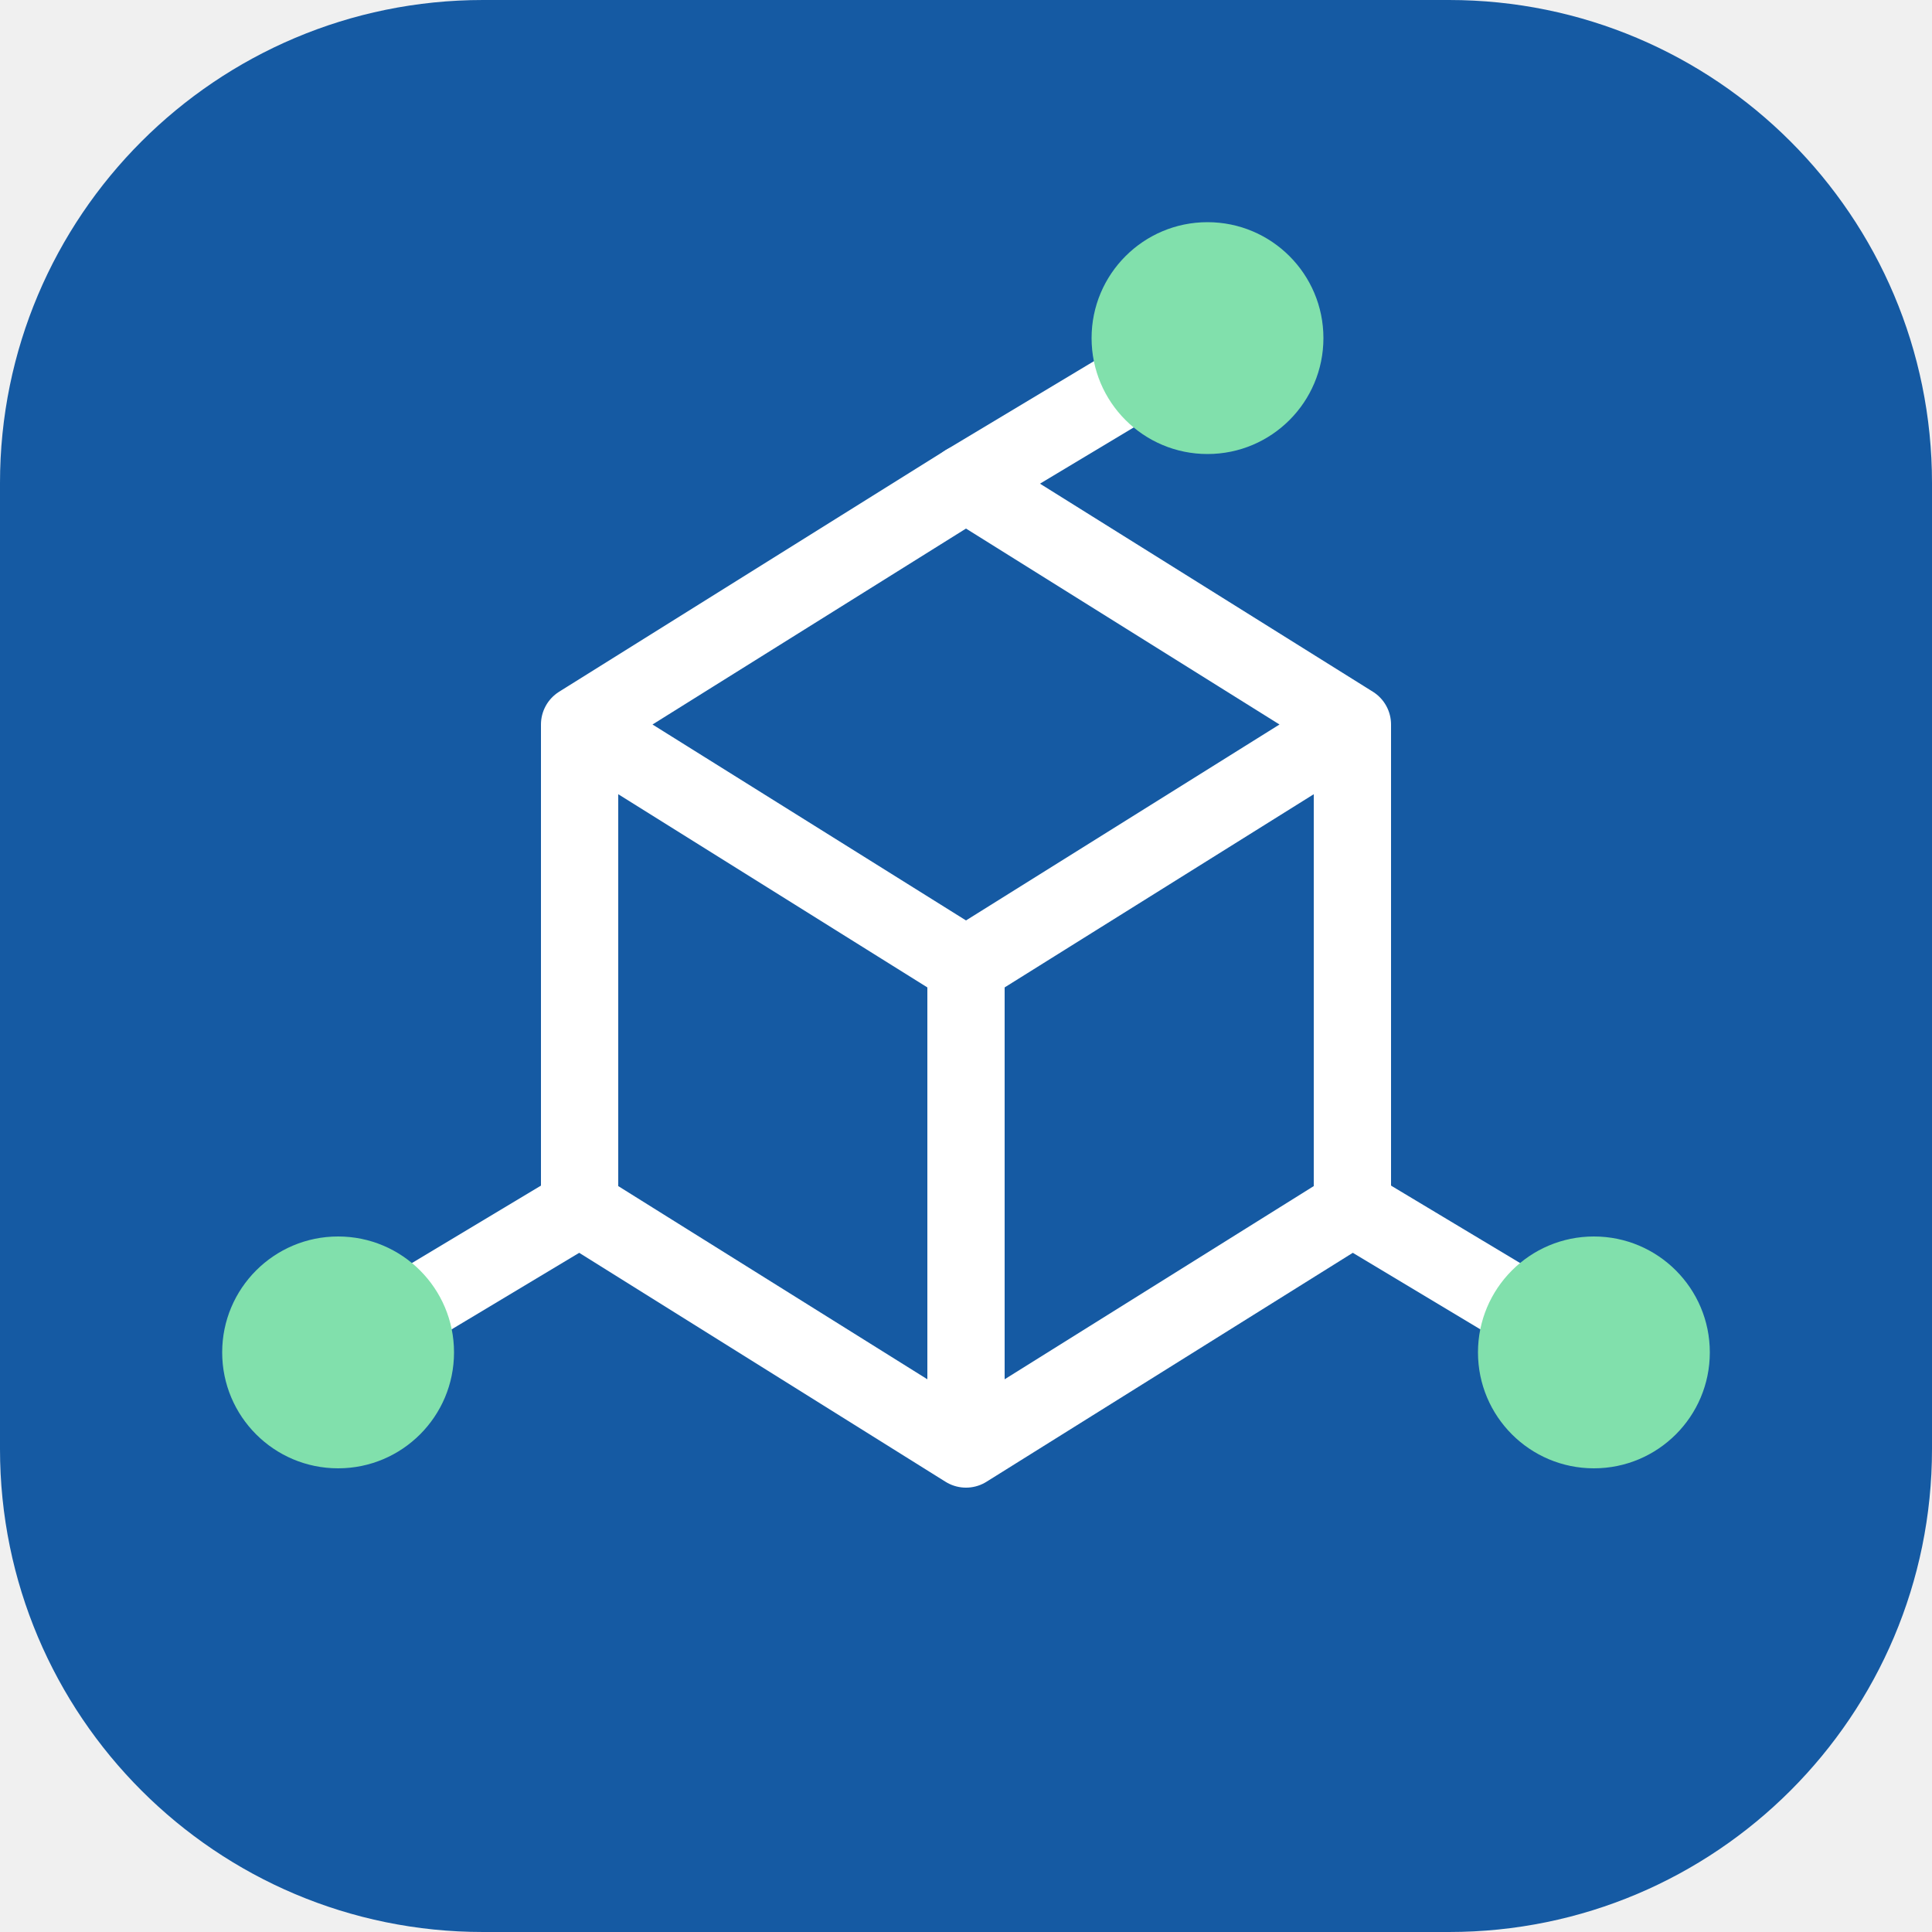
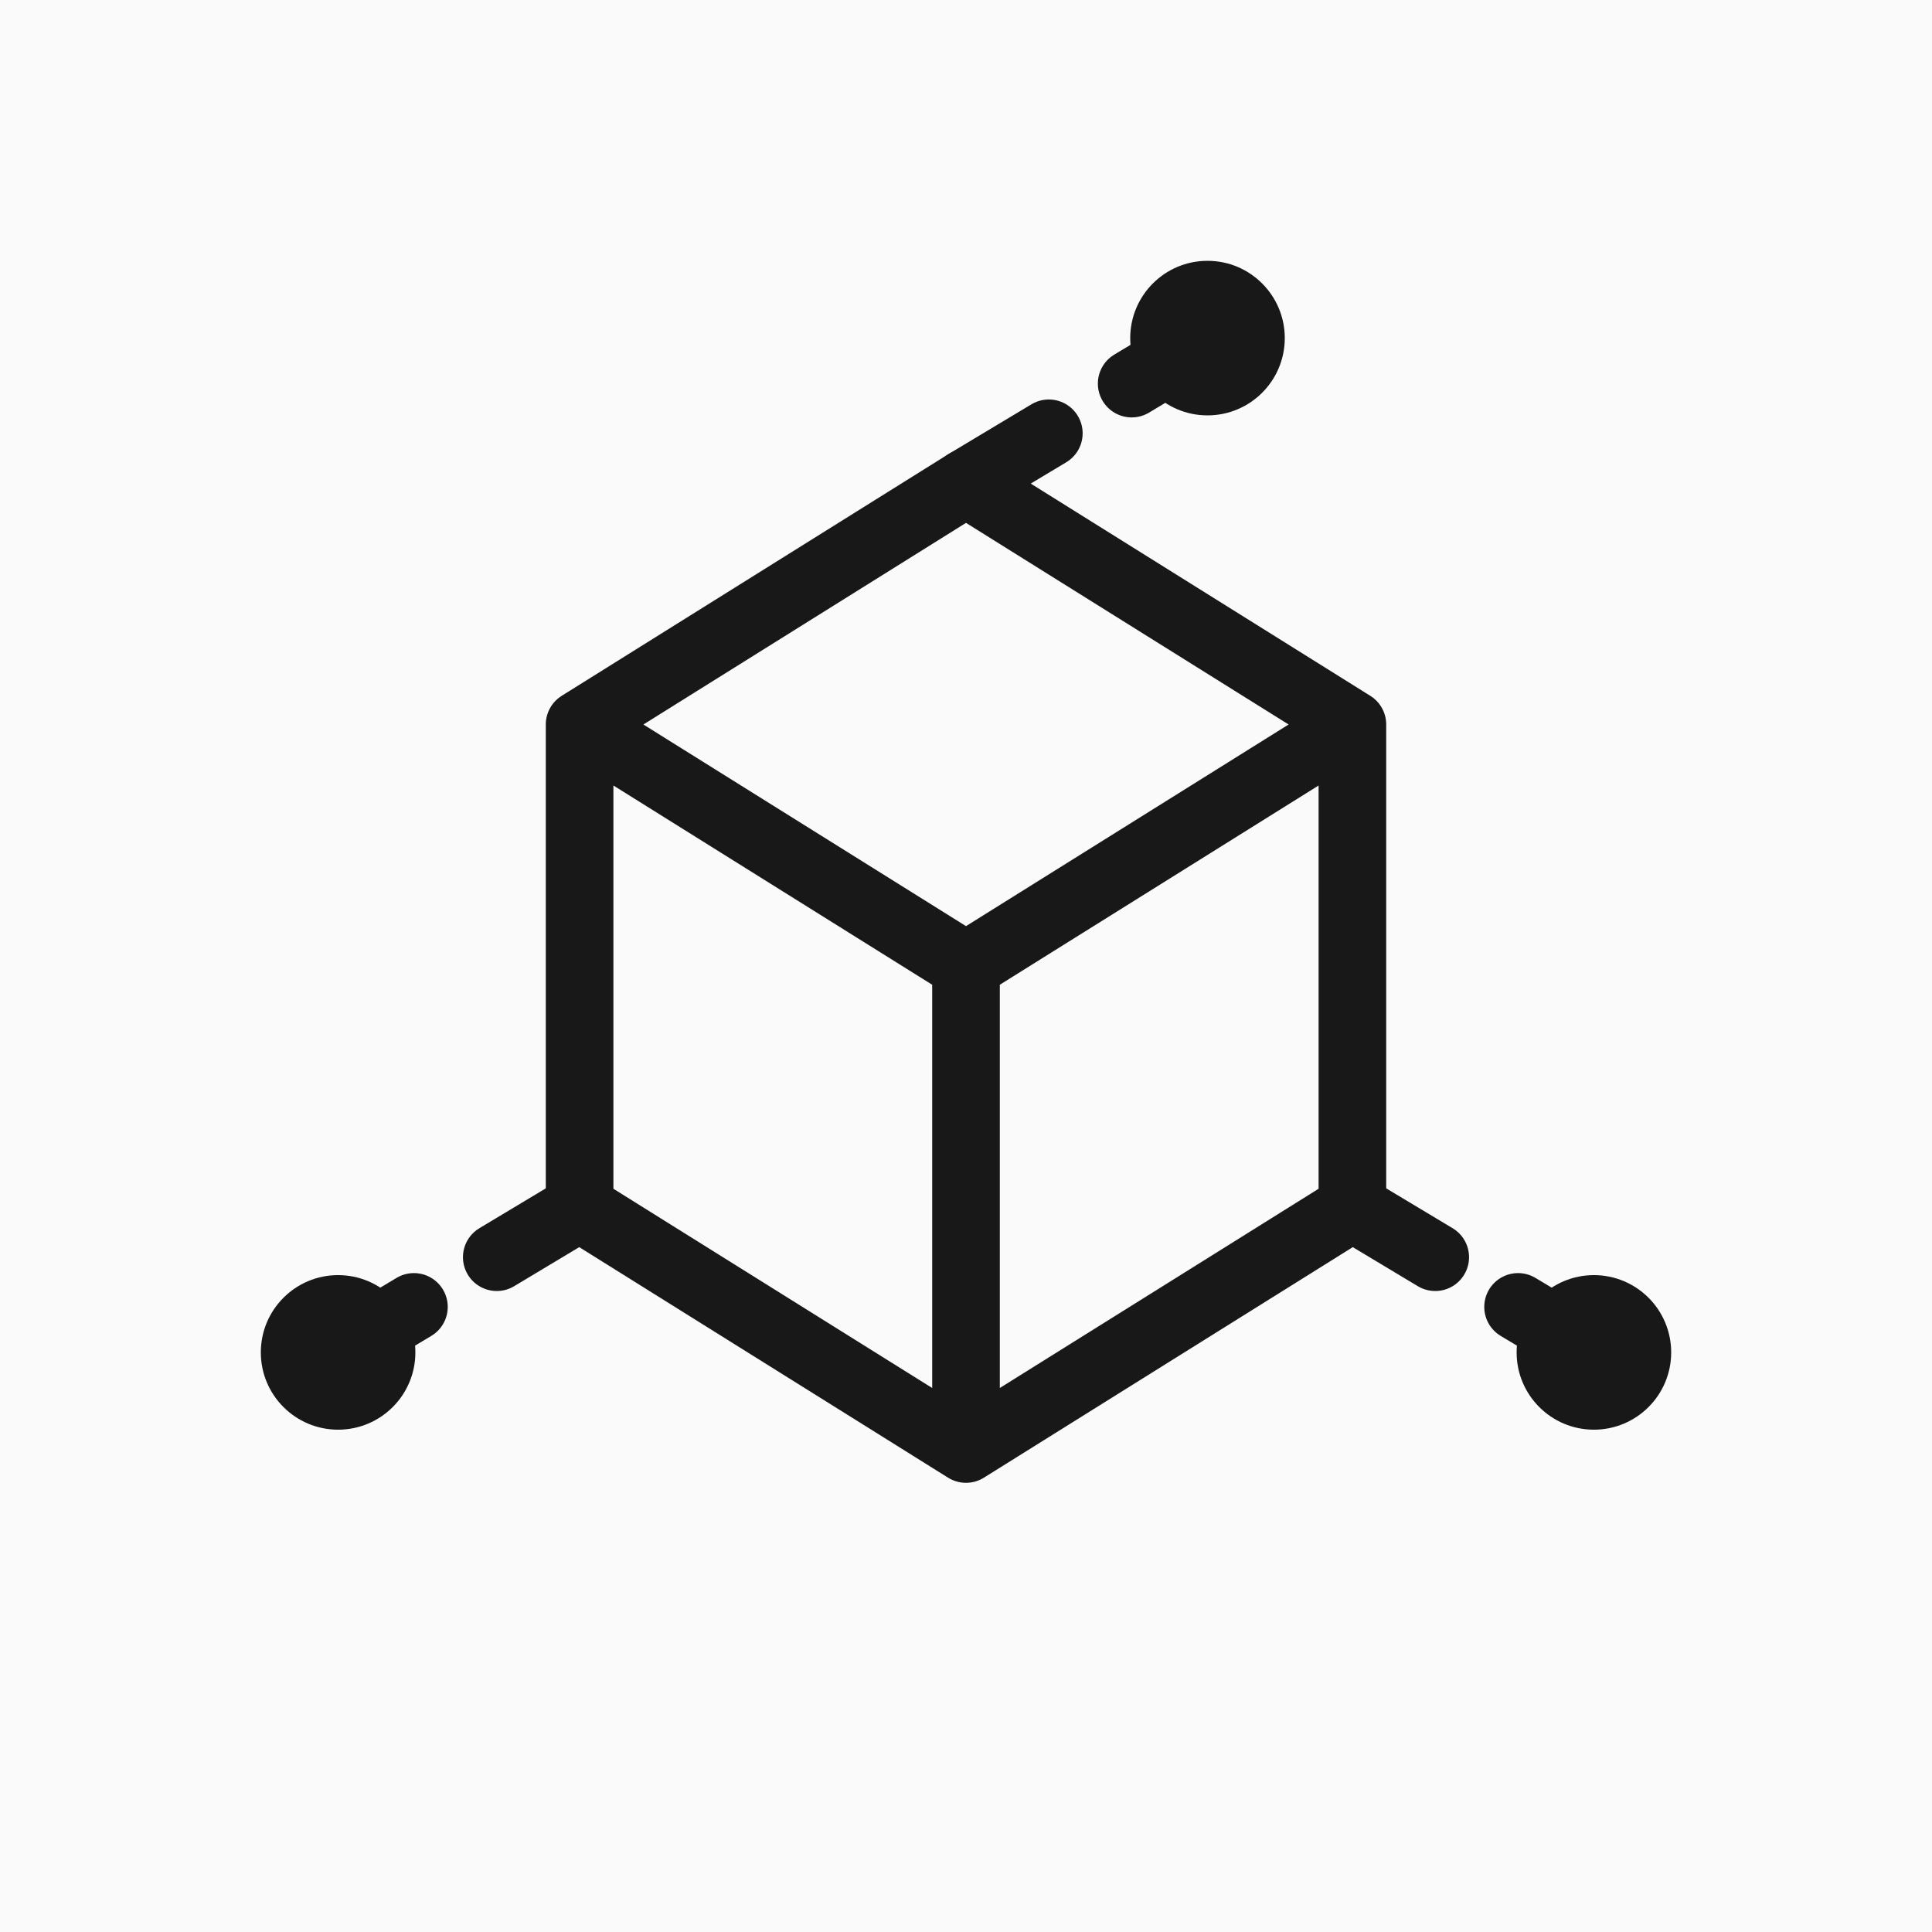
<svg xmlns="http://www.w3.org/2000/svg" viewBox="0 0 40 40">
-   <rect width="40" height="40" rx="10" fill="#155aa3" />
-   <g fill="none" stroke="#fff" stroke-width="1.6" stroke-linecap="round" stroke-linejoin="round">
+   <rect width="40" height="40" fill="#fafafa" />
+   <g fill="none" stroke="#181818" stroke-width="1.4" stroke-linecap="round" stroke-linejoin="round">
    <path d="M12 15v10l8 5 8-5V15l-8-5-8 5Zm0 0 8 5 8-5M20 20v10" />
-     <path d="m20 10 5-3M28 25l5 3M12 25l-5 3" />
+     <path d="m20 10 5-3M28 25l5 3M12 25l-5 3" stroke-dasharray="2 2" />
  </g>
-   <g fill="#81e0ac">
-     <circle cx="25" cy="7" r="2.4" />
-     <circle cx="33" cy="28" r="2.4" />
-     <circle cx="7" cy="28" r="2.4" />
+   <g fill="#181818">
+     <circle cx="25" cy="7" r="1.6" />
+     <circle cx="33" cy="28" r="1.6" />
+     <circle cx="7" cy="28" r="1.6" />
  </g>
</svg>
